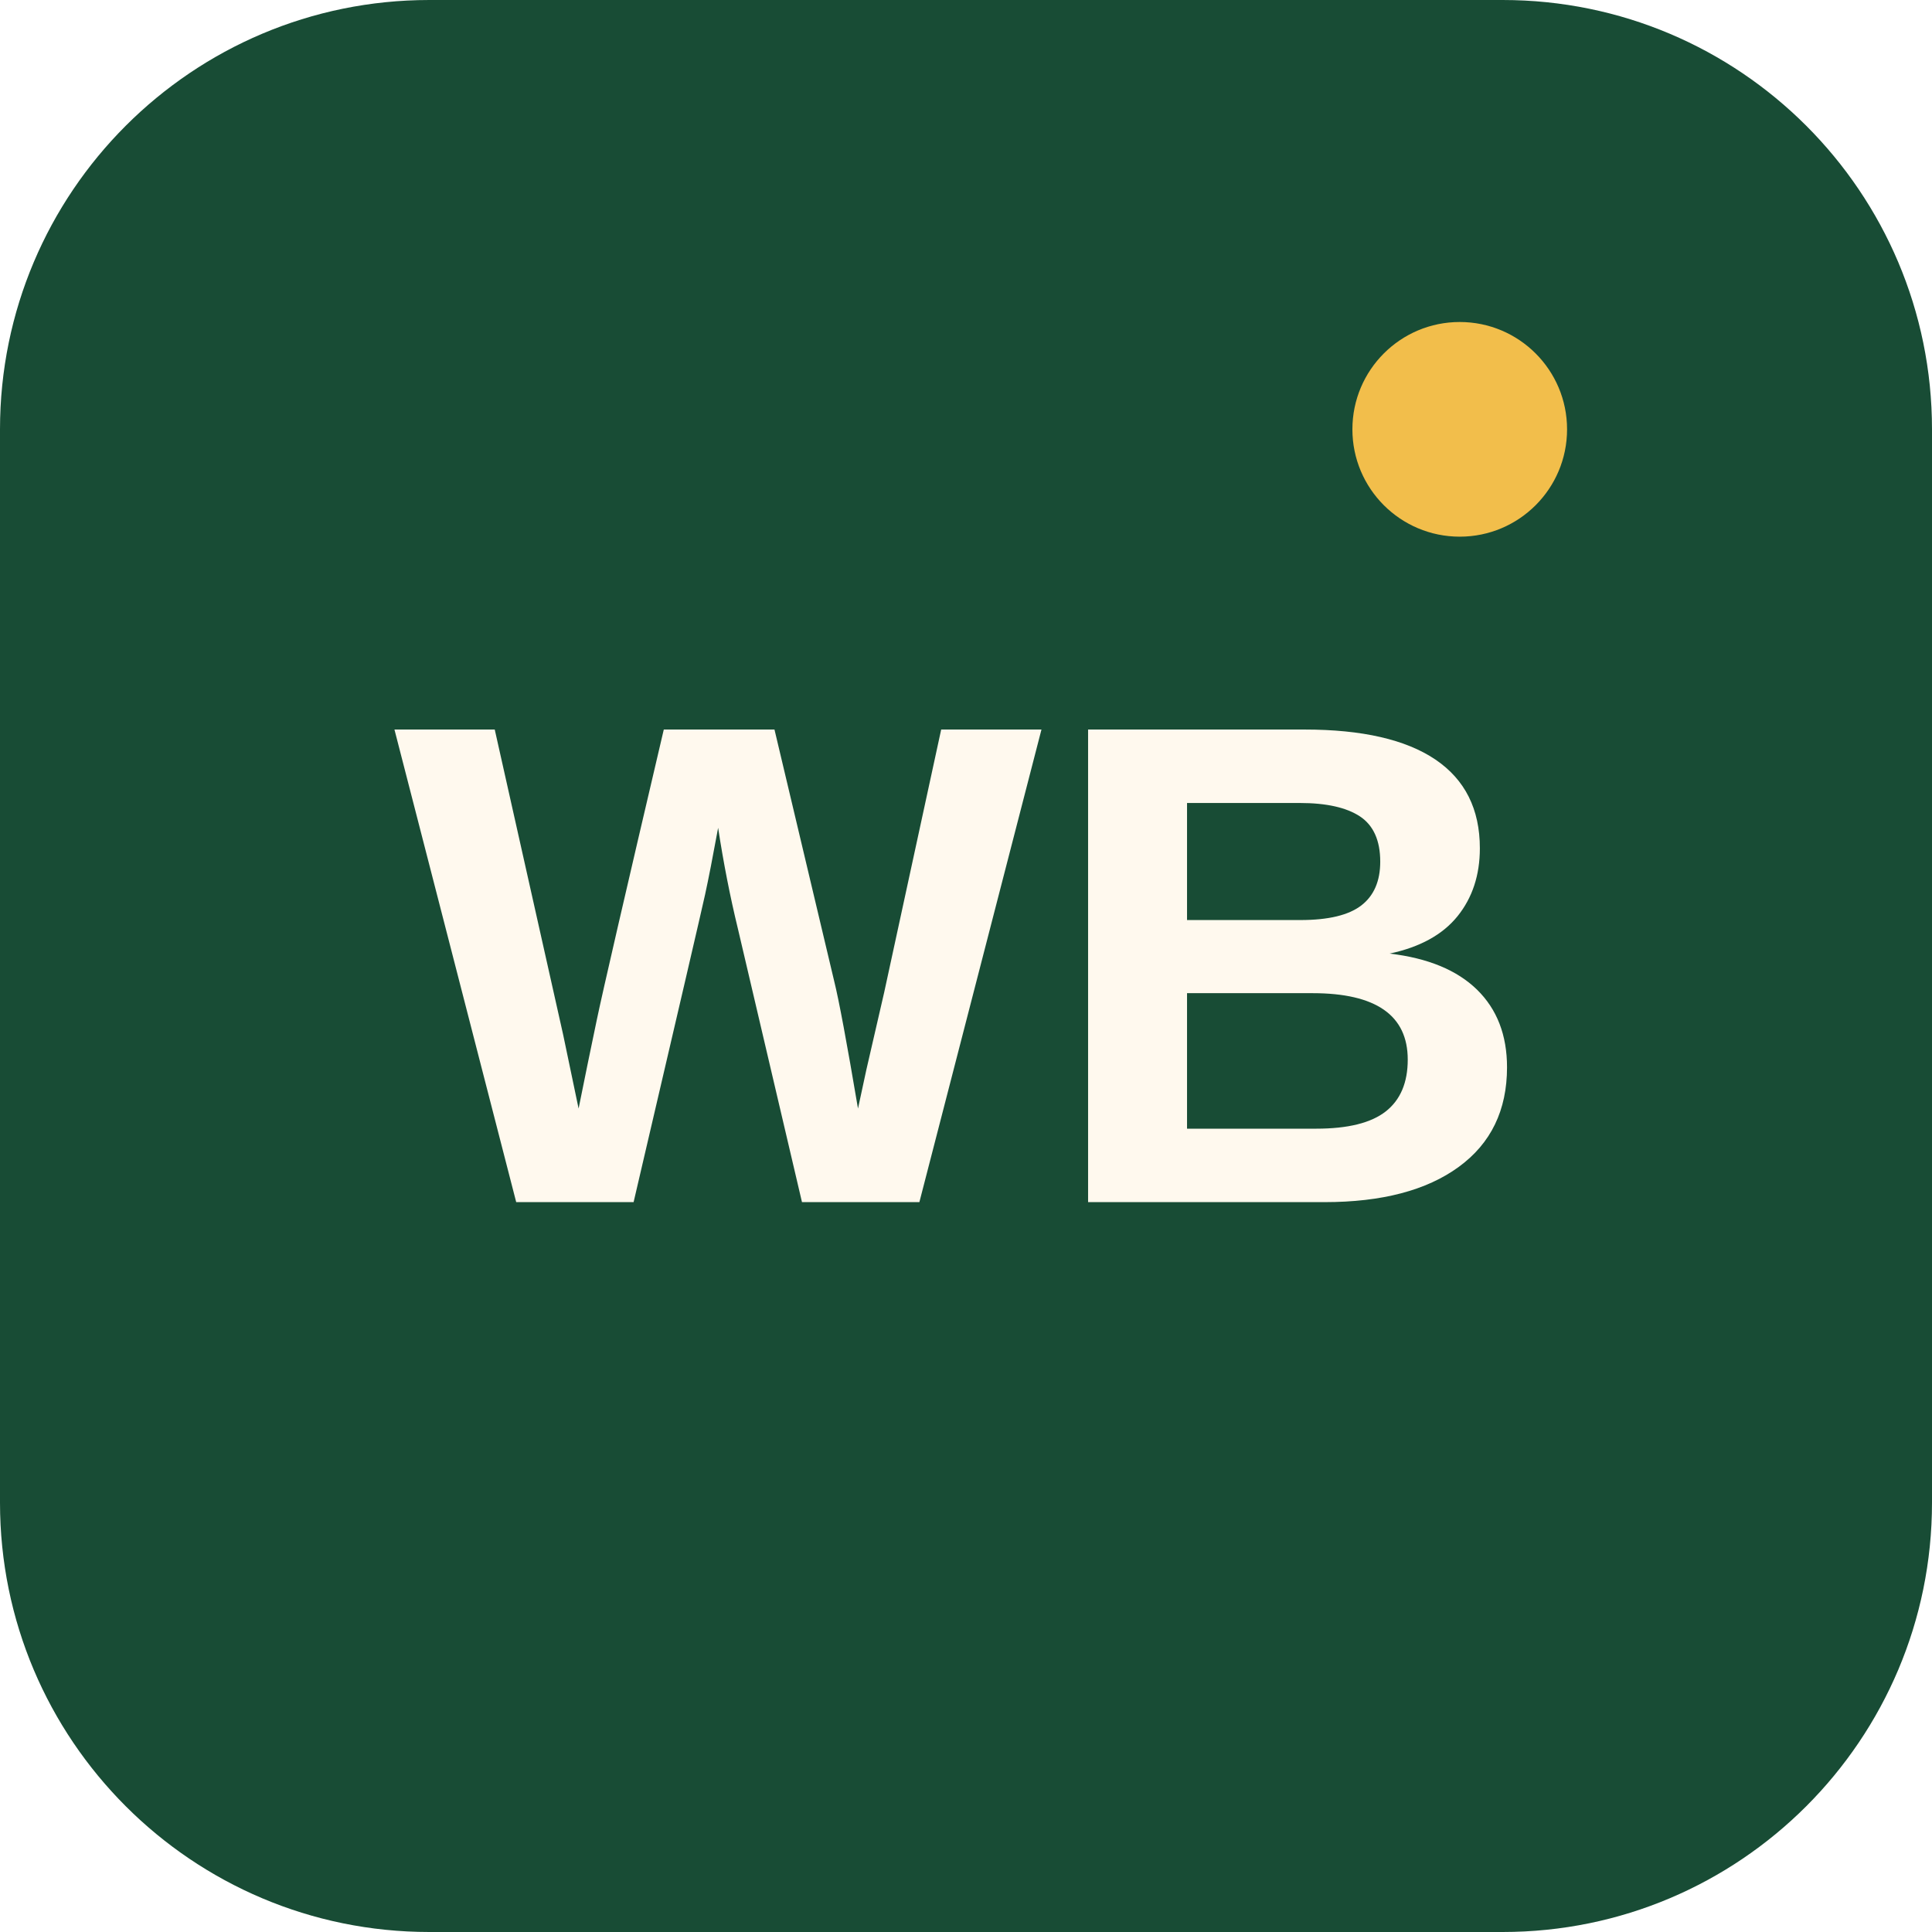
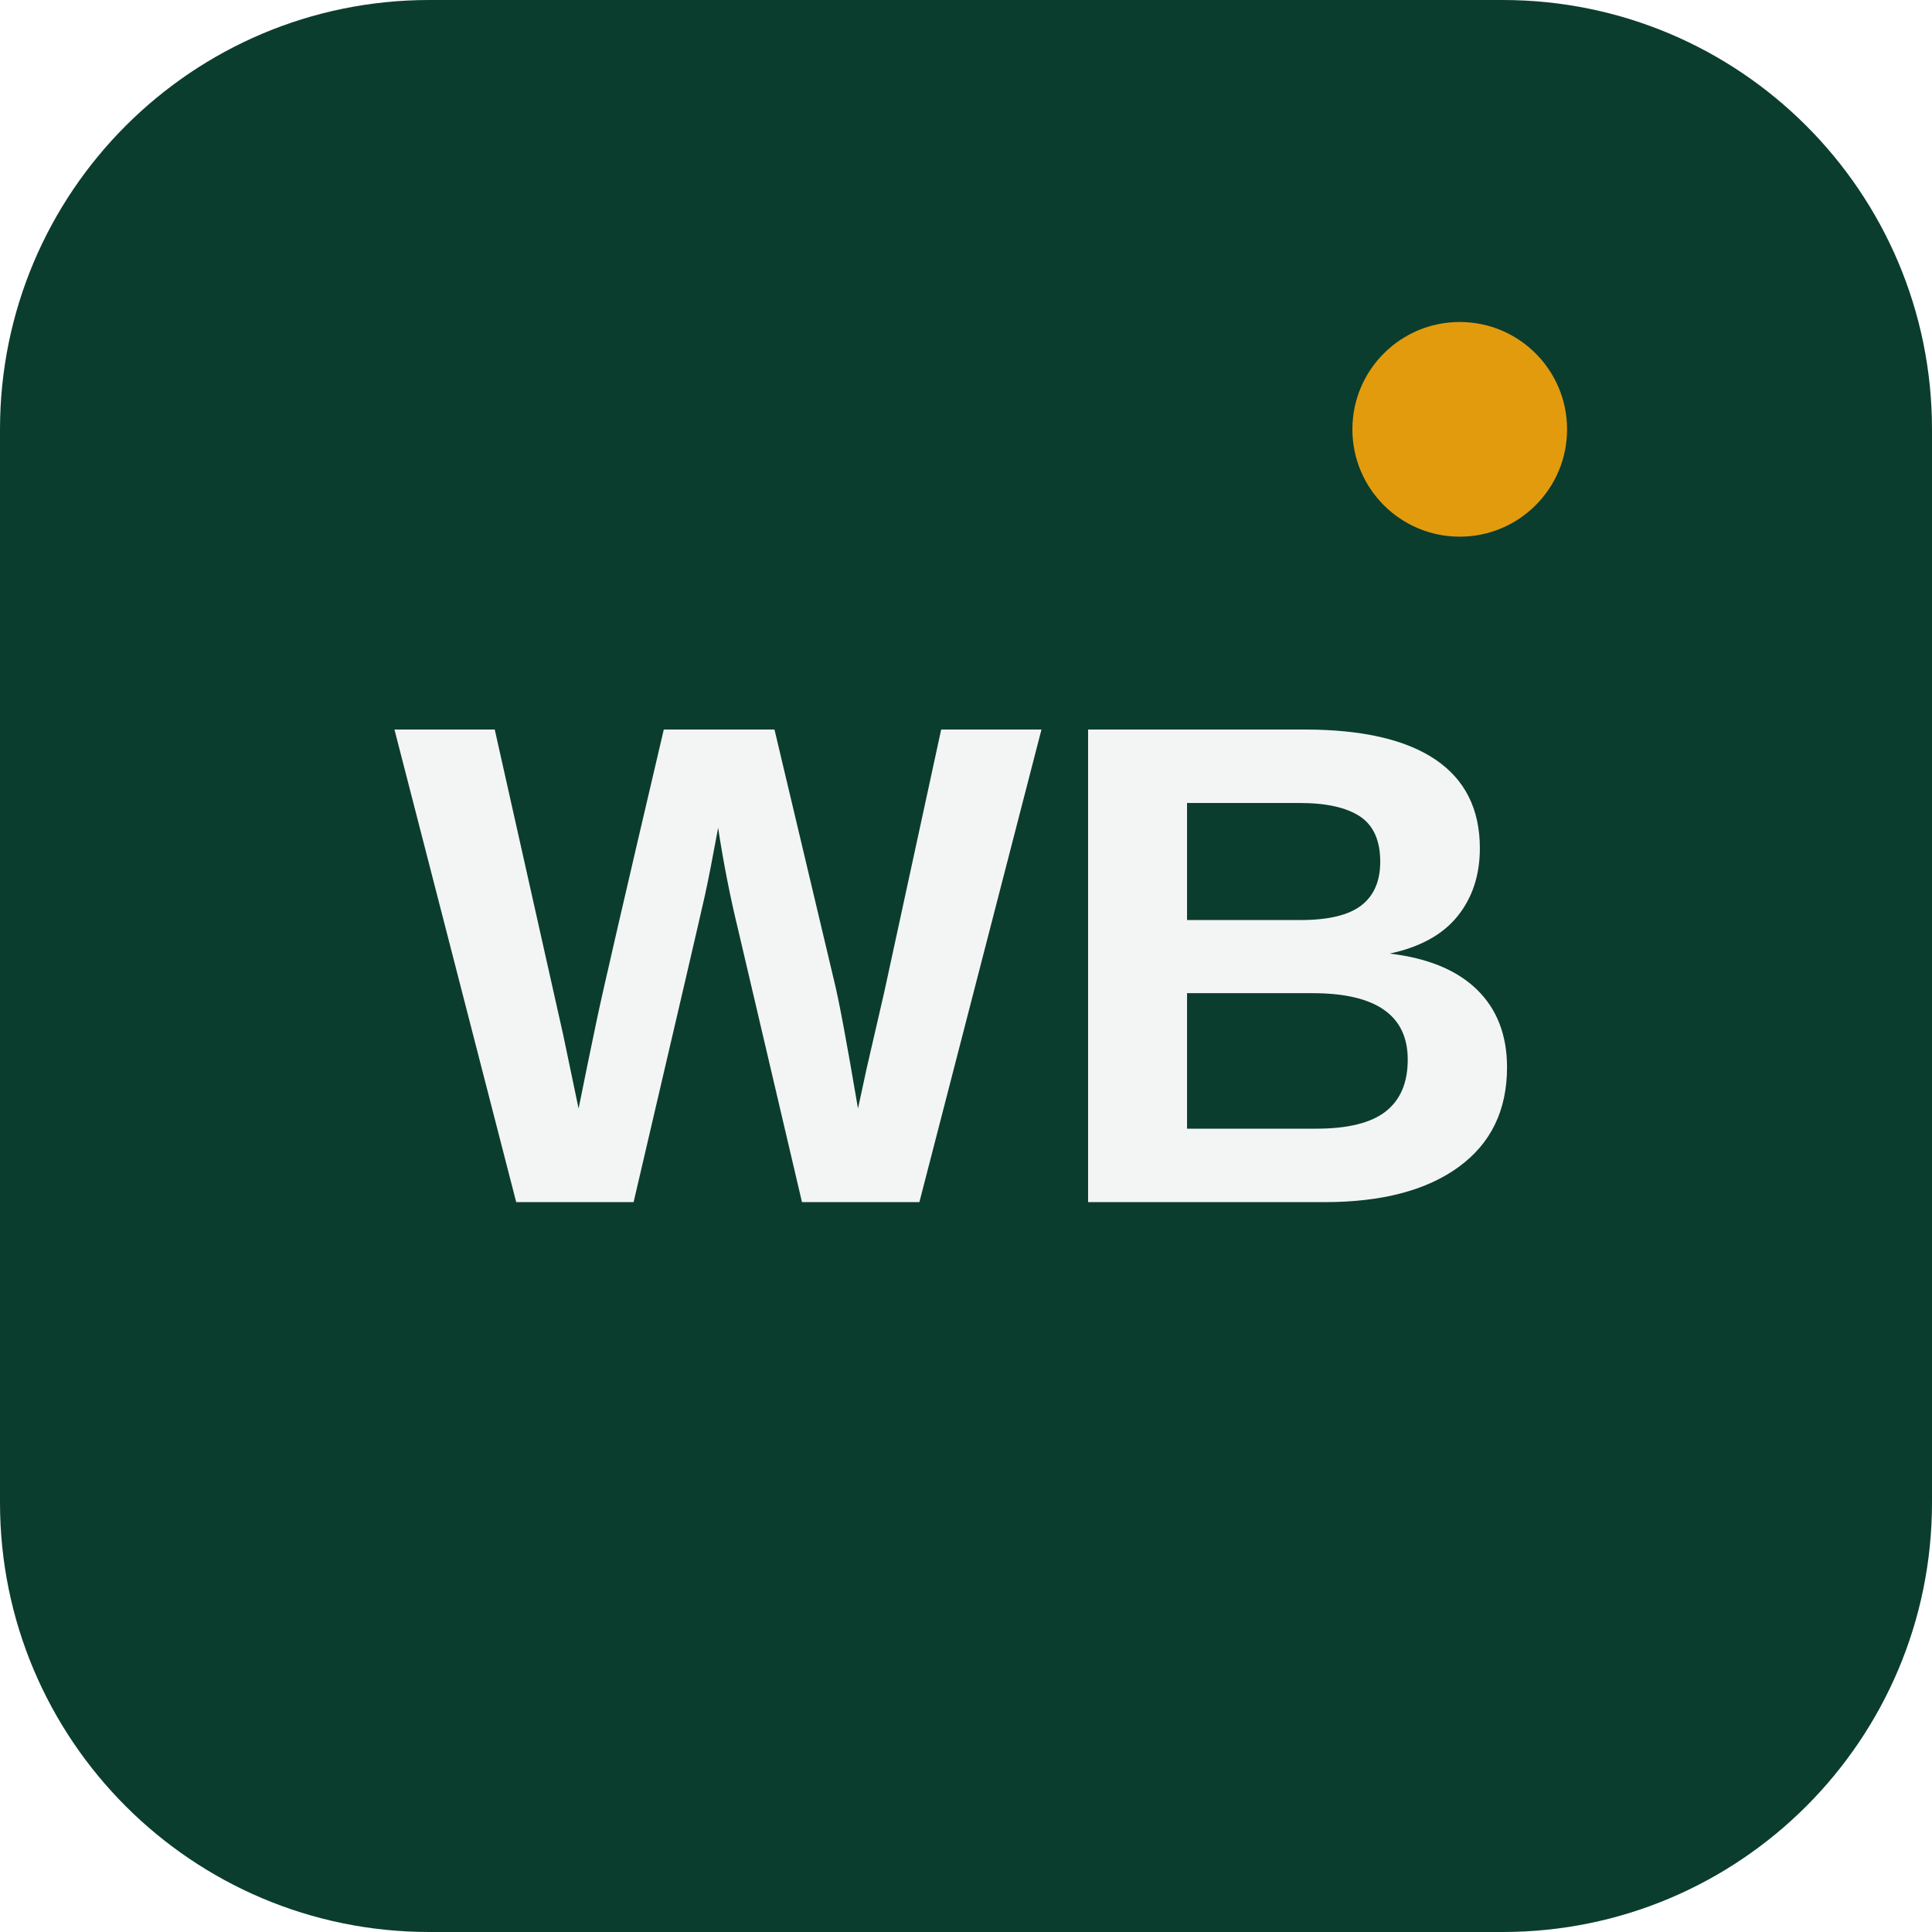
<svg xmlns="http://www.w3.org/2000/svg" width="180" height="180" viewBox="0 0 180 180" role="img" aria-label="WB Groceries">
-   <rect width="180" height="180" rx="40" fill="#184C35" />
-   <text x="90" y="112" text-anchor="middle" font-family="Manrope,Arial,sans-serif" font-size="64" font-weight="800" fill="#FFF9EE">WB</text>
-   <circle cx="136" cy="40" r="10" fill="#F2BE4B" />
+   <rect width="180" height="180" rx="40" fill="#0B3D2E" />
+   <text x="90" y="112" text-anchor="middle" font-family="Outfit,Arial,sans-serif" font-size="64" font-weight="800" fill="#F3F5F4">WB</text>
+   <circle cx="136" cy="40" r="10" fill="#E39B0E" />
</svg>
